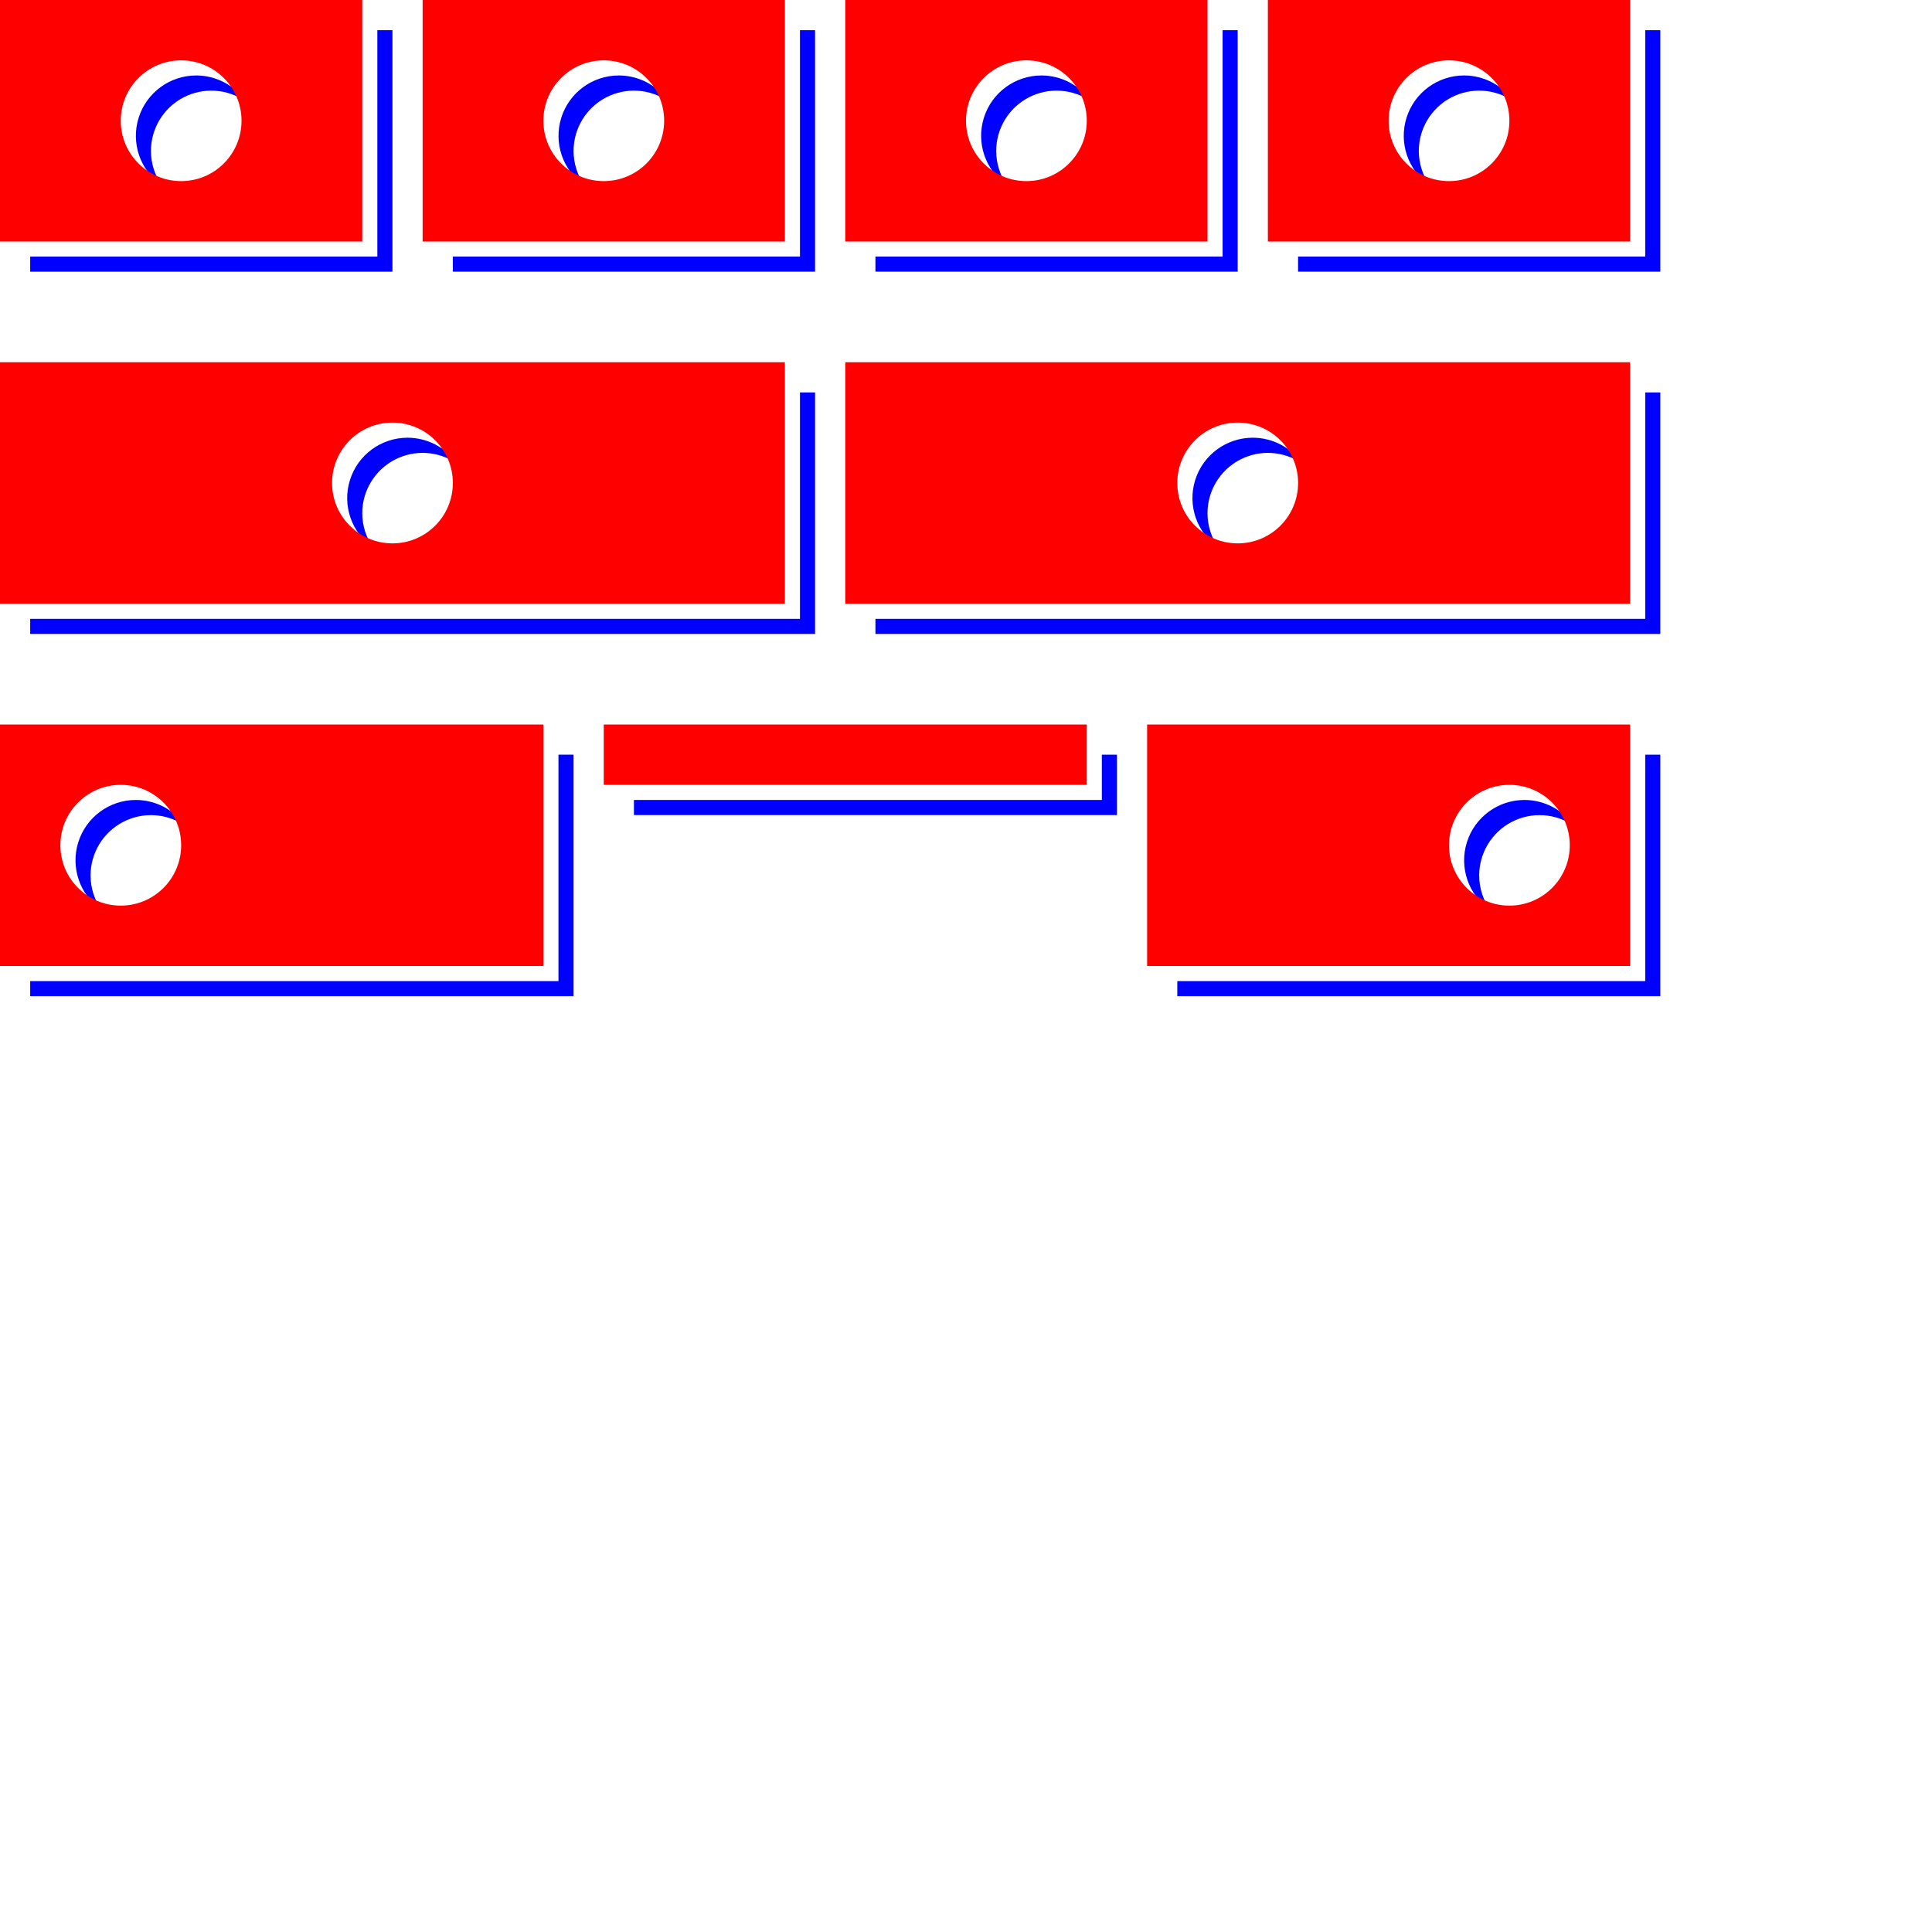
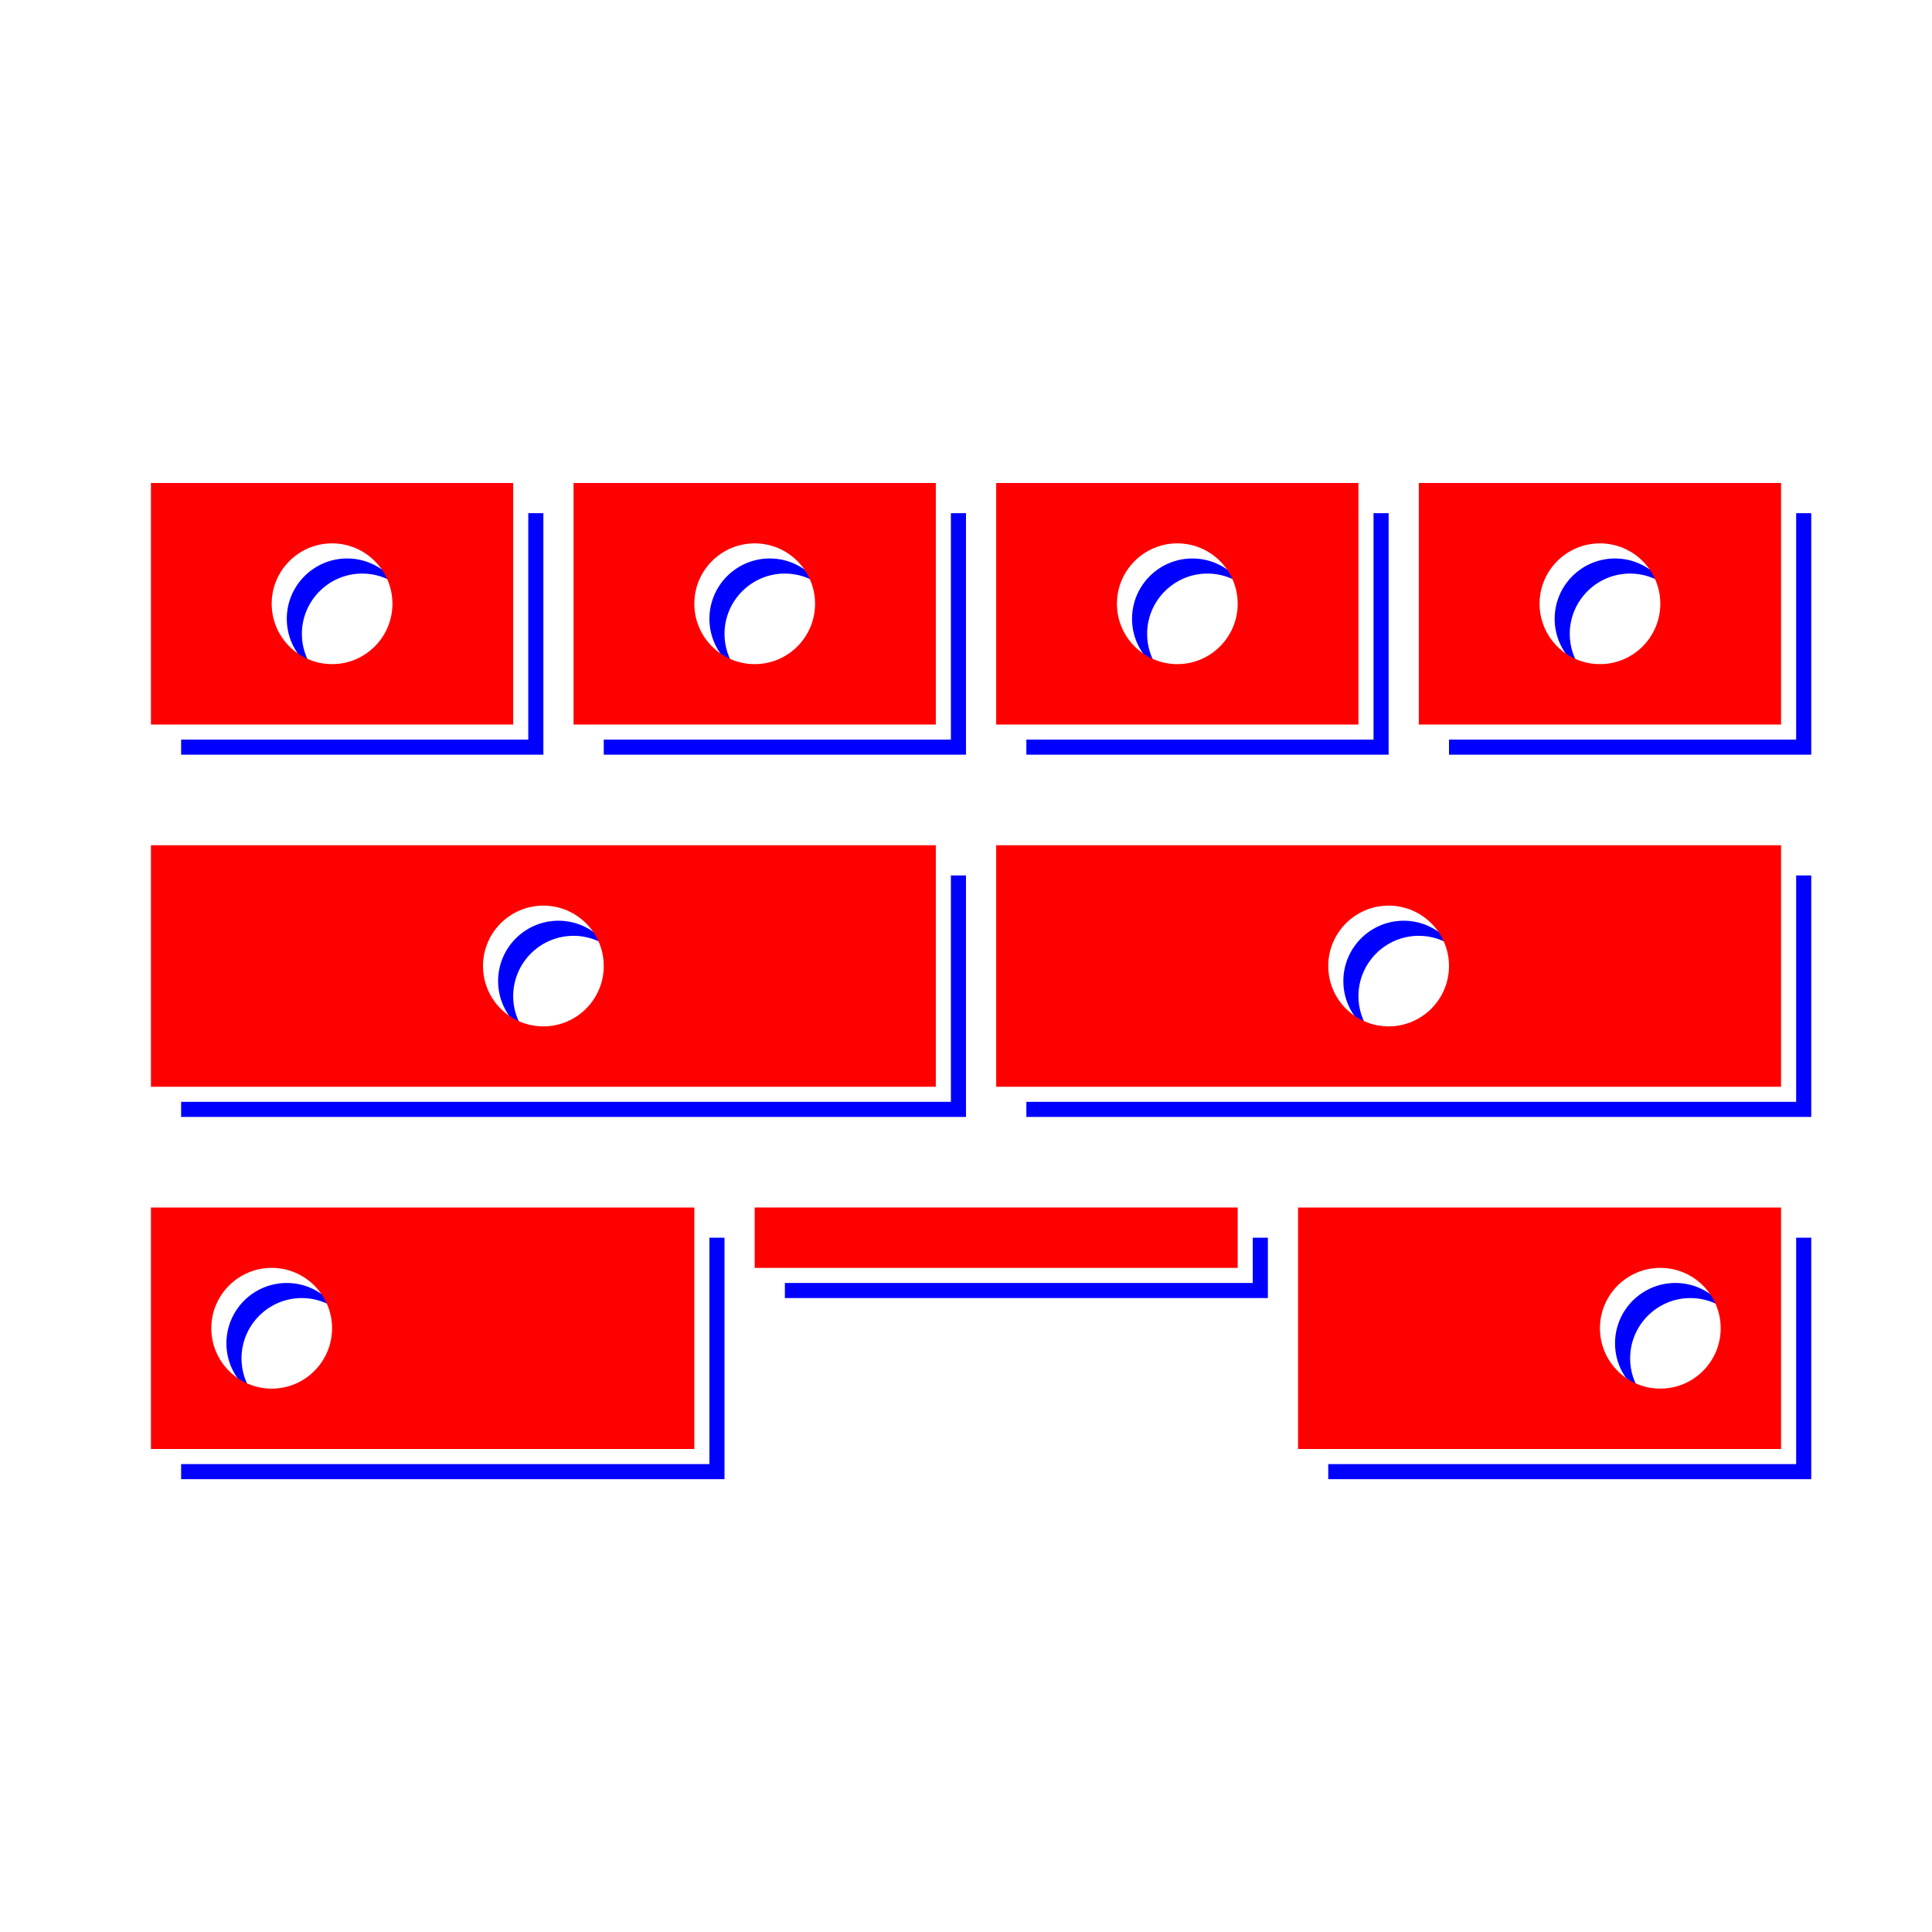
- <svg xmlns="http://www.w3.org/2000/svg" viewBox="0 0 64 64">
-   <g fill="#00F">
-     <path d="M36.5 25v1.5H21v.5h16v-2zM12.5 1v7.5H1V9h12V1z" />
-     <path d="M6.5 2.5a1.999 1.999 0 00-1.14 3.641A1.988 1.988 0 015 5a2 2 0 013.14-1.641A1.996 1.996 0 006.5 2.5zM20.5 2.5a1.999 1.999 0 00-1.14 3.641A1.988 1.988 0 0119 5a2 2 0 013.14-1.641A1.996 1.996 0 0020.5 2.5z" />
-     <path d="M26.5 1v7.5H15V9h12V1zM34.5 2.5a1.999 1.999 0 00-1.14 3.641A1.988 1.988 0 0133 5a2 2 0 013.14-1.641A1.996 1.996 0 0034.5 2.5z" />
-     <path d="M40.5 1v7.5H29V9h12V1zM48.5 2.5a1.999 1.999 0 00-1.14 3.641A1.988 1.988 0 0147 5a2 2 0 013.14-1.641A1.996 1.996 0 0048.5 2.5z" />
-     <path d="M54.5 1v7.5H43V9h12V1zM41.5 14.5a1.999 1.999 0 00-1.14 3.641A1.988 1.988 0 0140 17a2 2 0 013.14-1.641 1.996 1.996 0 00-1.64-.859z" />
-     <path d="M54.5 13v7.5H29v.5h26v-8zM13.5 14.5a1.999 1.999 0 00-1.14 3.641A1.988 1.988 0 0112 17a2 2 0 013.14-1.641 1.996 1.996 0 00-1.64-.859z" />
-     <path d="M26.5 13v7.5H1v.5h26v-8zM4.5 26.5a1.999 1.999 0 00-1.14 3.641A1.988 1.988 0 013 29a2 2 0 013.14-1.641A1.996 1.996 0 004.5 26.5zM18.5 25v7.5H1v.5h18v-8zM50.5 26.5a1.999 1.999 0 00-1.14 3.641A1.988 1.988 0 0149 29a2 2 0 013.14-1.641 1.996 1.996 0 00-1.64-.859z" />
-     <path d="M54.5 25v7.5H39v.5h16v-8z" />
+ <svg xmlns="http://www.w3.org/2000/svg" viewBox="-5 -16 64 64">
+   <g id="color3" fill="#0000FF">
+     <polygon points="36.5,25 36.5,26.5 21,26.5 21,27 37,27 37,25 " />
+     <polygon points="12.5,1 12.5,8.5 1,8.5 1,9 13,9 13,1 " />
+     <path d="M6.5,2.5c-1.104,0-2,0.896-2,2c0,0.68,0.341,1.278,0.86,1.641C5.134,5.816,5,5.425,5,5c0-1.104,0.896-2,2-2  c0.424,0,0.816,0.134,1.14,0.359C7.779,2.841,7.18,2.5,6.5,2.5z" />
+     <path d="M20.5,2.5c-1.104,0-2,0.896-2,2c0,0.68,0.341,1.278,0.86,1.641C19.134,5.816,19,5.425,19,5  c0-1.104,0.896-2,2-2c0.424,0,0.816,0.134,1.14,0.359C21.779,2.841,21.18,2.5,20.5,2.5z" />
+     <polygon points="26.5,1 26.5,8.5 15,8.5 15,9 27,9 27,1 " />
+     <path d="M34.5,2.5c-1.104,0-2,0.896-2,2c0,0.68,0.341,1.278,0.86,1.641C33.134,5.816,33,5.425,33,5  c0-1.104,0.896-2,2-2c0.424,0,0.816,0.134,1.14,0.359C35.779,2.841,35.18,2.5,34.5,2.5z" />
+     <polygon points="40.5,1 40.5,8.5 29,8.5 29,9 41,9 41,1 " />
+     <path d="M48.5,2.5c-1.104,0-2,0.896-2,2c0,0.68,0.341,1.278,0.86,1.641C47.134,5.816,47,5.425,47,5  c0-1.104,0.896-2,2-2c0.424,0,0.816,0.134,1.14,0.359C49.779,2.841,49.18,2.5,48.5,2.5z" />
+     <polygon points="54.5,1 54.5,8.5 43,8.5 43,9 55,9 55,1 " />
+     <path d="M41.5,14.5c-1.104,0-2,0.896-2,2c0,0.68,0.341,1.278,0.86,1.641C40.134,17.816,40,17.425,40,17  c0-1.104,0.896-2,2-2c0.424,0,0.816,0.134,1.14,0.359C42.779,14.841,42.18,14.5,41.5,14.5z" />
+     <polygon points="54.5,13 54.5,20.5 29,20.5 29,21 55,21 55,13 " />
+     <path d="M13.5,14.5c-1.104,0-2,0.896-2,2c0,0.68,0.341,1.278,0.86,1.641C12.134,17.816,12,17.425,12,17  c0-1.104,0.896-2,2-2c0.424,0,0.816,0.134,1.14,0.359C14.779,14.841,14.18,14.5,13.5,14.5z" />
+     <polygon points="26.5,13 26.5,20.5 1,20.5 1,21 27,21 27,13 " />
+     <path d="M4.5,26.5c-1.104,0-2,0.896-2,2c0,0.68,0.341,1.278,0.86,1.641C3.134,29.816,3,29.425,3,29  c0-1.104,0.896-2,2-2c0.424,0,0.816,0.134,1.14,0.359C5.779,26.841,5.18,26.5,4.5,26.5z" />
+     <polygon points="18.5,25 18.5,32.5 1,32.5 1,33 19,33 19,25 " />
+     <path d="M50.5,26.5c-1.104,0-2,0.896-2,2c0,0.68,0.341,1.278,0.86,1.641C49.134,29.816,49,29.425,49,29  c0-1.104,0.896-2,2-2c0.424,0,0.816,0.134,1.14,0.359C51.779,26.841,51.18,26.5,50.5,26.5z" />
+     <polygon points="54.5,25 54.5,32.5 39,32.5 39,33 55,33 55,25 " />
  </g>
-   <g fill="red">
-     <path d="M20 24h16v2H20zM0 0v8h12V0H0zm6 6a2 2 0 11.001-4.001A2 2 0 016 6zM14 0v8h12V0H14zm6 6a2 2 0 11.001-4.001A2 2 0 0120 6zM28 0v8h12V0H28zm6 6a2 2 0 11.001-4.001A2 2 0 0134 6zM42 0v8h12V0H42zm6 6a2 2 0 11.001-4.001A2 2 0 0148 6zM28 12v8h26v-8H28zm13 6a2 2 0 11.001-4.001A2 2 0 0141 18zM0 12v8h26v-8H0zm13 6a2 2 0 11.001-4.001A2 2 0 0113 18zM0 24v8h18v-8H0zm4 6a2 2 0 11.001-4.001A2 2 0 014 30zM38 24v8h16v-8H38zm12 6a2 2 0 11.001-4.001A2 2 0 0150 30z" />
+   <g id="color2" fill="#00FF00">
+ </g>
+   <g id="color1" fill="#FF0000">
+     <rect x="20" y="24" width="16" height="2" />
+     <path d="M0,0v8h12V0H0z M6,6C4.896,6,4,5.104,4,4s0.896-2,2-2s2,0.896,2,2S7.104,6,6,6z" />
+     <path d="M14,0v8h12V0H14z M20,6c-1.104,0-2-0.896-2-2s0.896-2,2-2s2,0.896,2,2S21.104,6,20,6z" />
+     <path d="M28,0v8h12V0H28z M34,6c-1.104,0-2-0.896-2-2s0.896-2,2-2s2,0.896,2,2S35.104,6,34,6z" />
+     <path d="M42,0v8h12V0H42z M48,6c-1.104,0-2-0.896-2-2s0.896-2,2-2s2,0.896,2,2S49.104,6,48,6z" />
+     <path d="M28,12v8h26v-8H28z M41,18c-1.104,0-2-0.896-2-2s0.896-2,2-2s2,0.896,2,2S42.104,18,41,18z" />
+     <path d="M0,12v8h26v-8H0z M13,18c-1.104,0-2-0.896-2-2s0.896-2,2-2s2,0.896,2,2S14.104,18,13,18z" />
+     <path d="M0,24v8h18v-8H0z M4,30c-1.104,0-2-0.896-2-2s0.896-2,2-2s2,0.896,2,2S5.104,30,4,30z" />
+     <path d="M38,24v8h16v-8H38z M50,30c-1.104,0-2-0.896-2-2s0.896-2,2-2s2,0.896,2,2S51.104,30,50,30z" />
  </g>
</svg>
